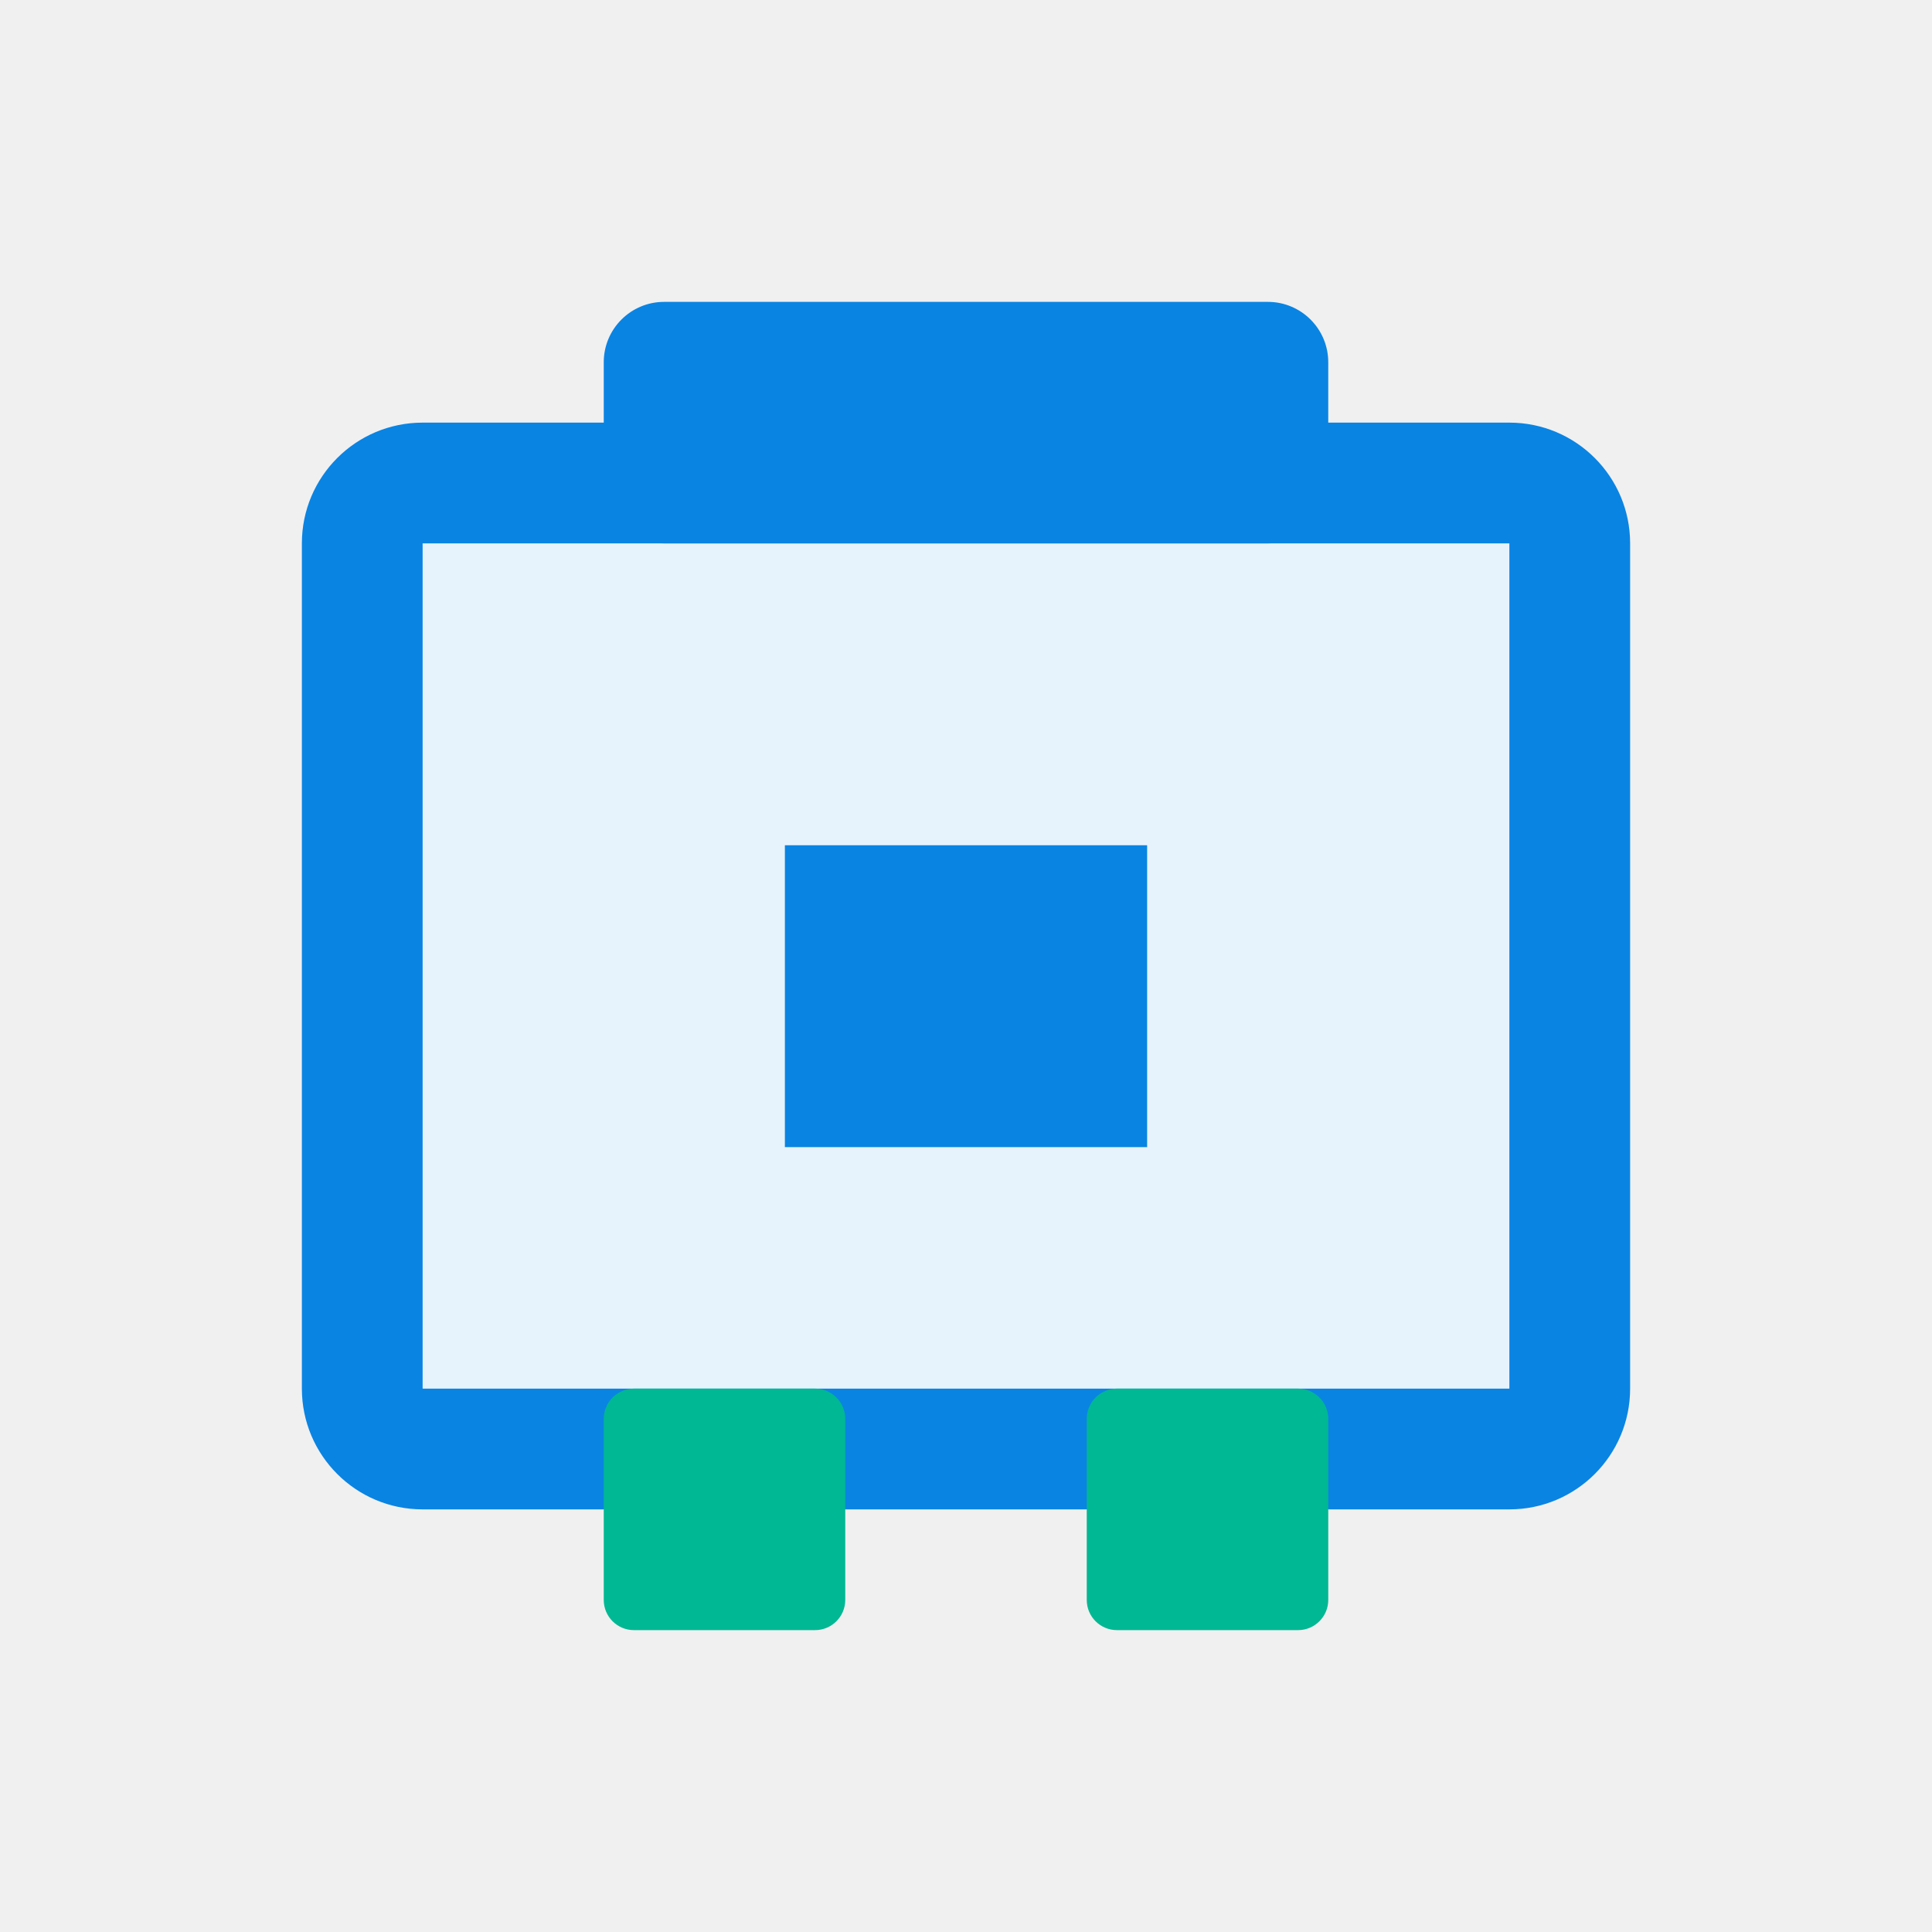
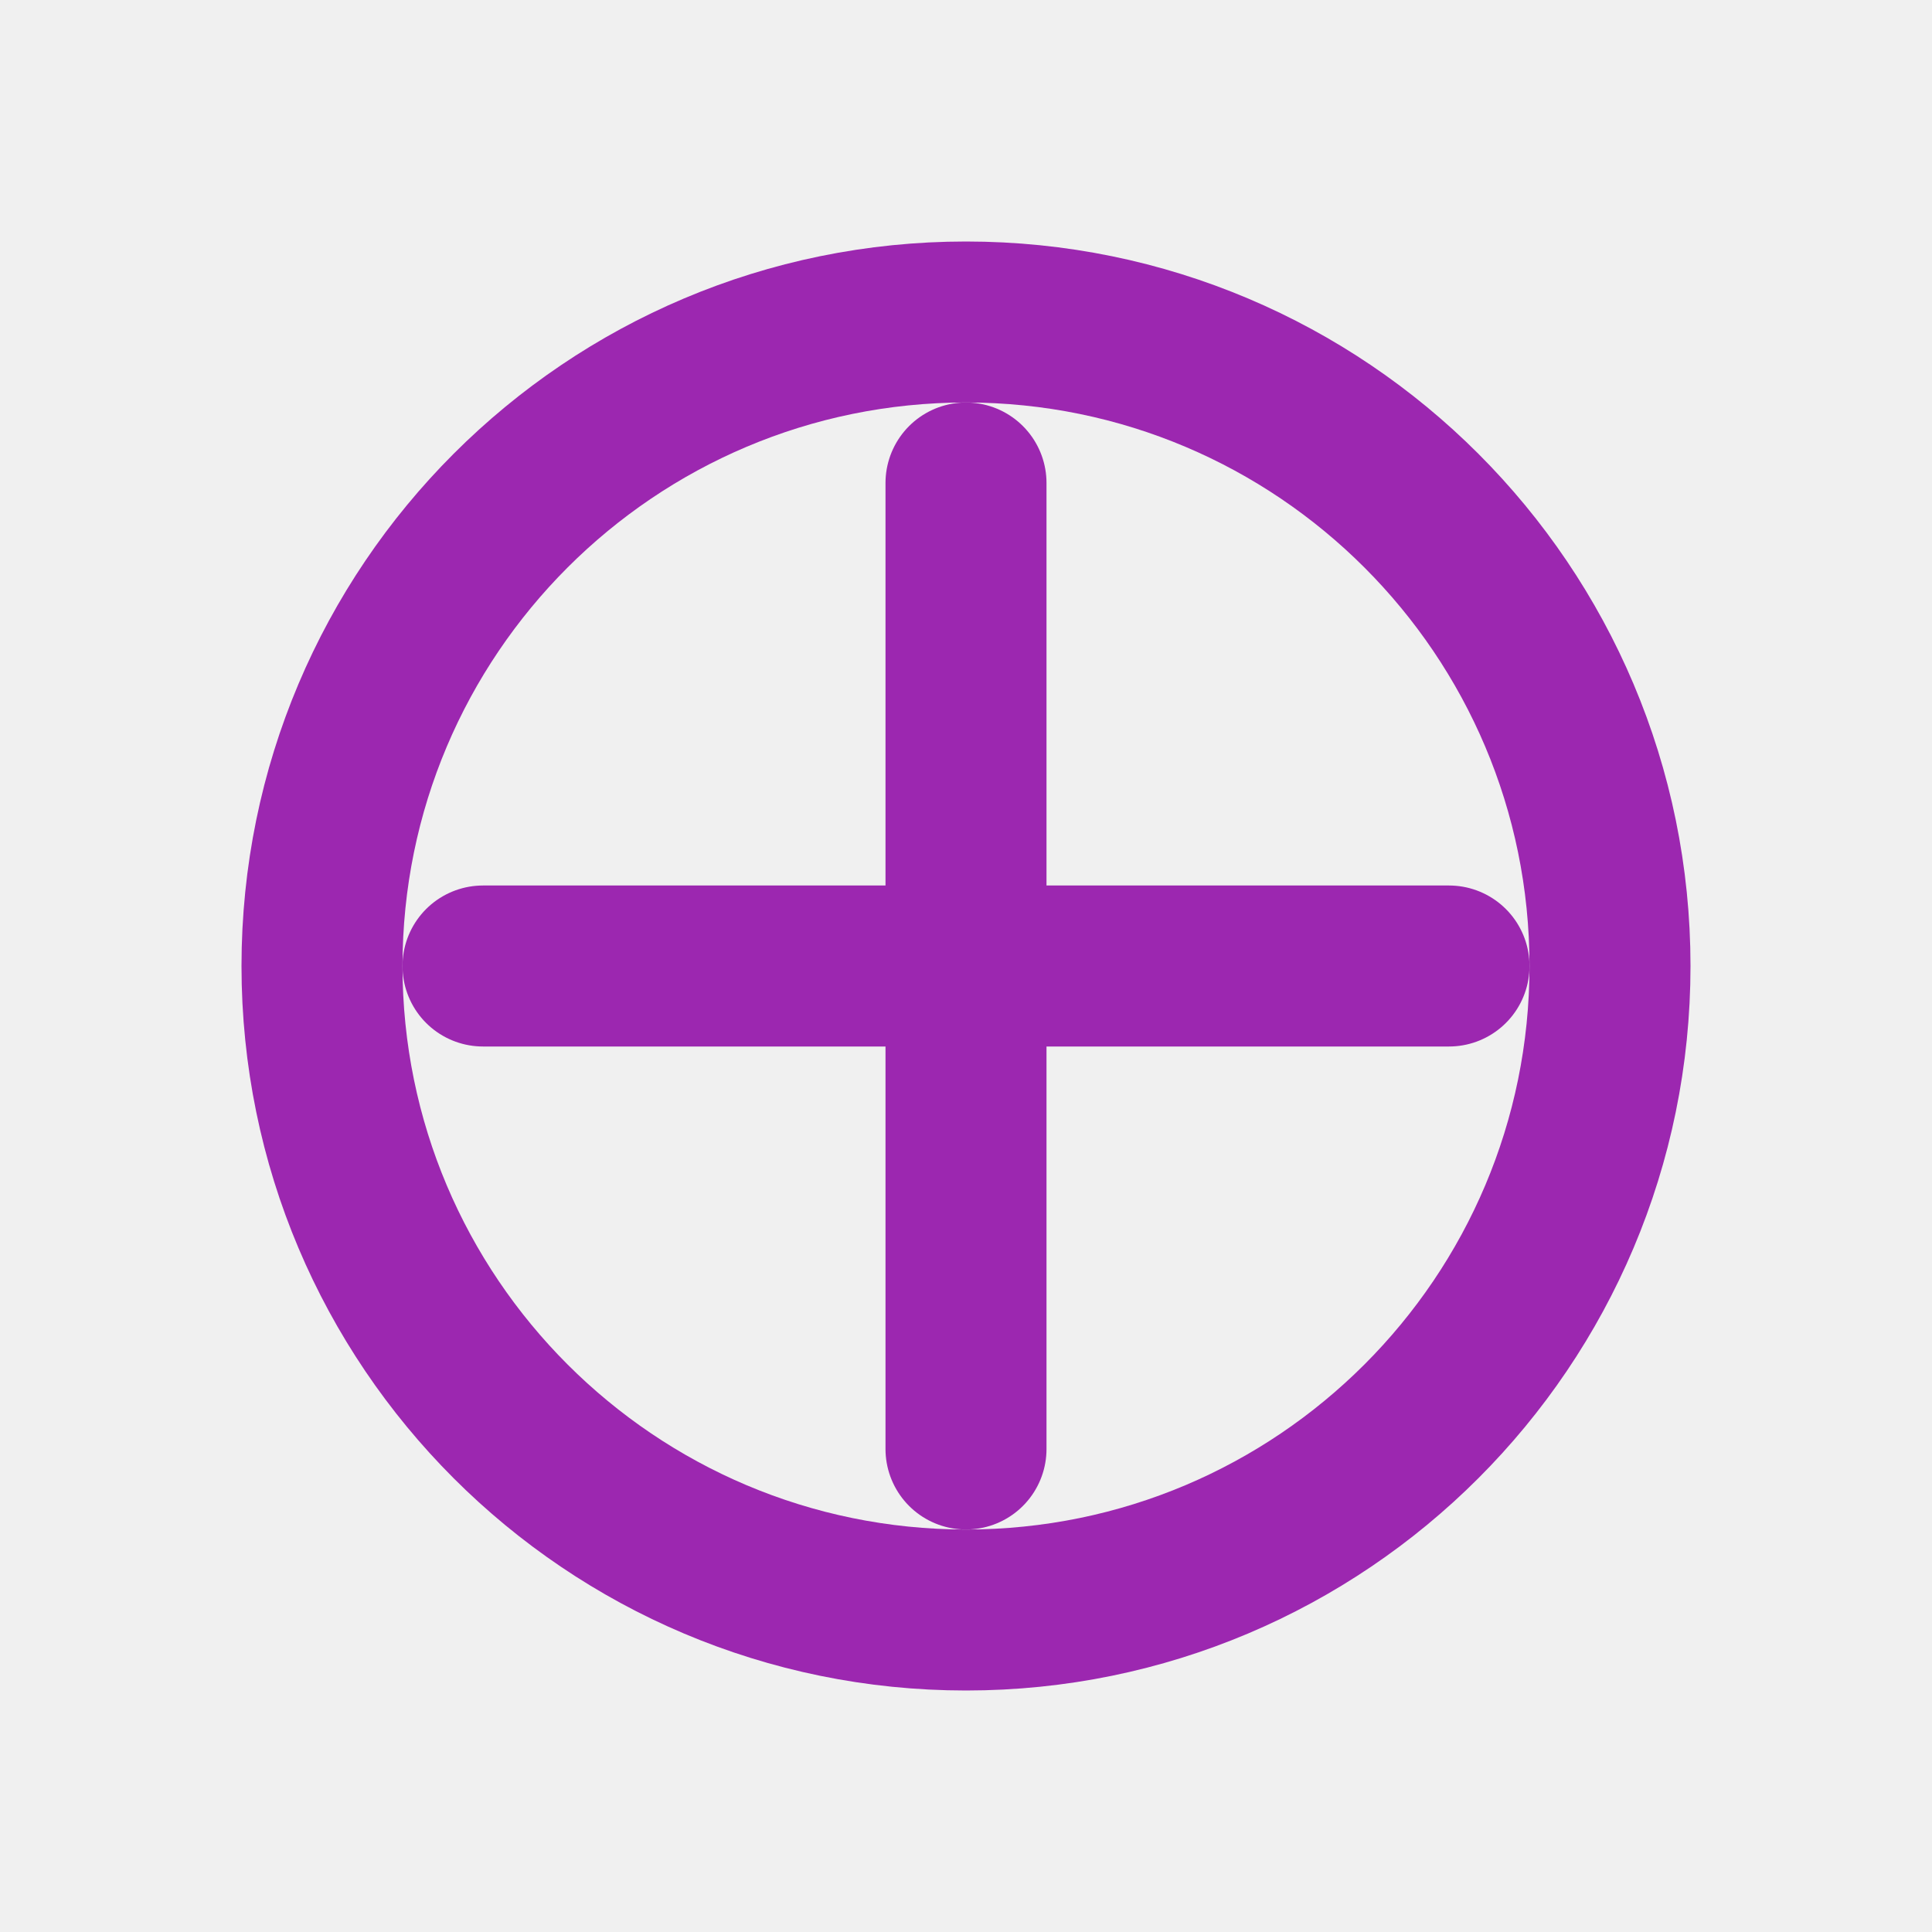
- <svg xmlns="http://www.w3.org/2000/svg" width="64" height="64" viewBox="0 0 64 64">
-   <rect x="10" y="14" width="44" height="36" rx="4" fill="#0984e3" />
-   <rect x="14" y="18" width="36" height="28" fill="#ffffff" opacity="0.9" />
-   <rect x="20" y="10" width="24" height="8" rx="2" fill="#0984e3" />
-   <path d="M26,28 L38,28 L38,38 L26,38 Z" fill="#0984e3" />
-   <rect x="20" y="46" width="8" height="8" rx="1" fill="#00b894" />
-   <rect x="36" y="46" width="8" height="8" rx="1" fill="#00b894" />
+ <svg xmlns="http://www.w3.org/2000/svg" width="48" height="48" viewBox="0 0 48 48">
+   <circle cx="24" cy="24" r="16" fill="none" stroke="#9C27B0" stroke-width="4" />
+   <path d="M24 12 L24 36" stroke="#9C27B0" stroke-width="4" stroke-linecap="round" />
+   <path d="M12 24 L36 24" stroke="#9C27B0" stroke-width="4" stroke-linecap="round" />
</svg>
